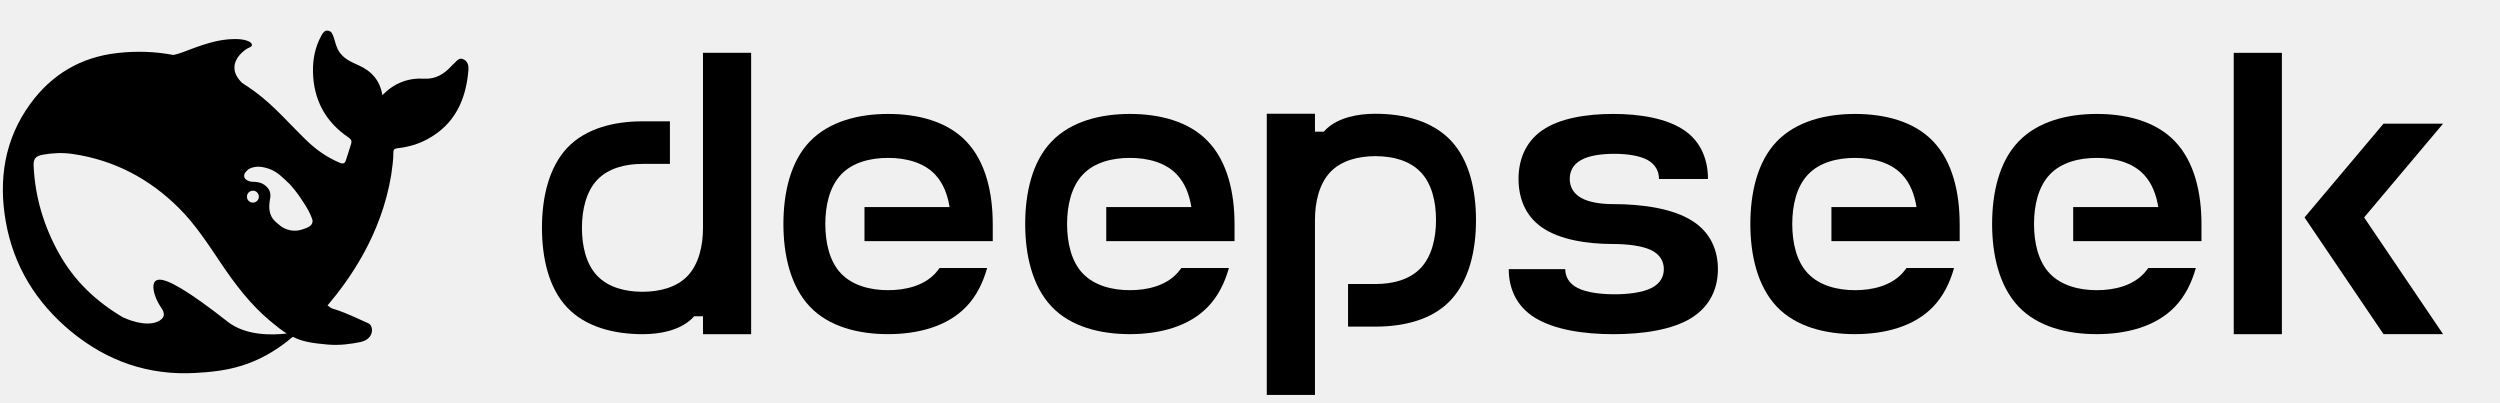
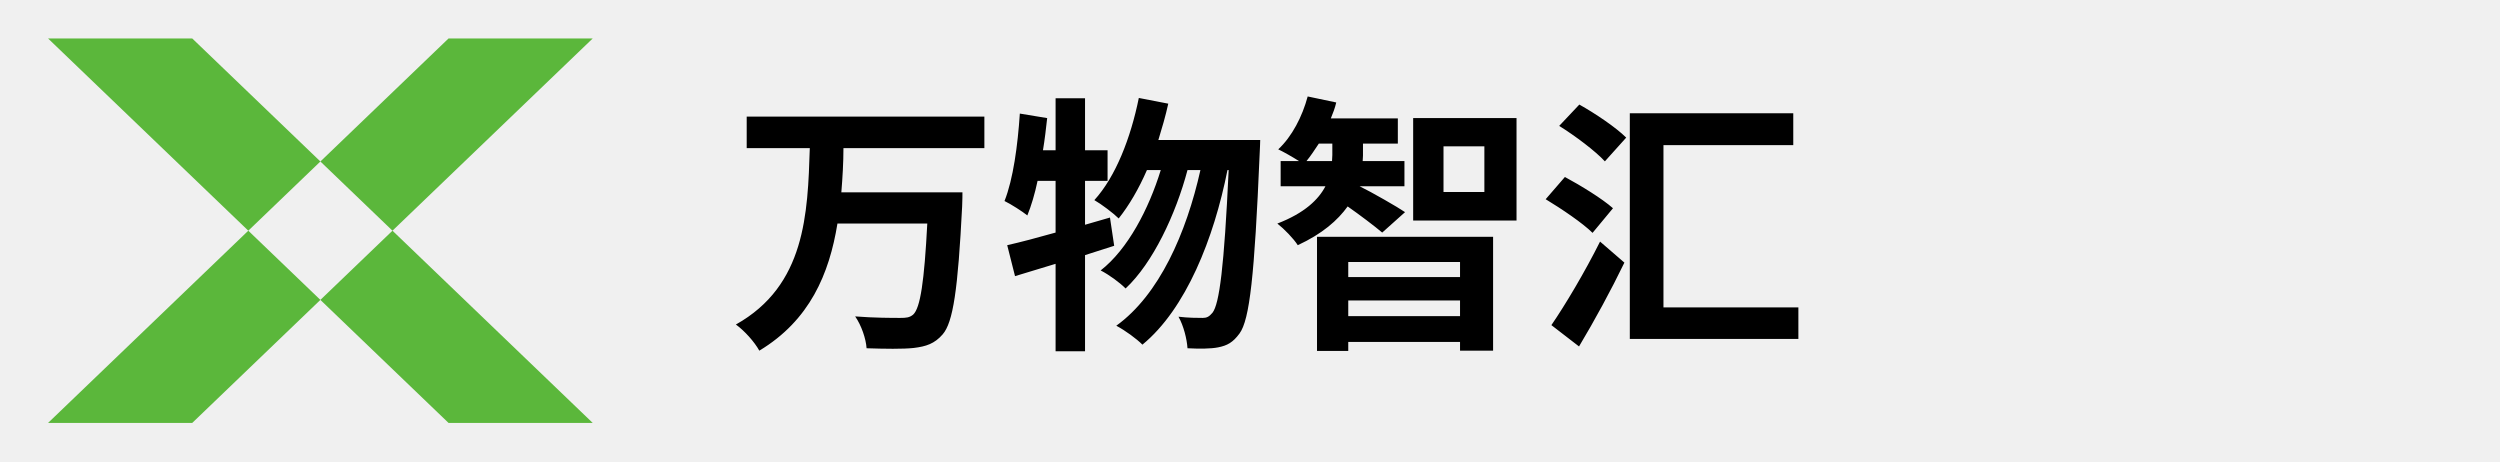
- <svg xmlns="http://www.w3.org/2000/svg" width="143" height="23" viewBox="0 0 143 23" fill="none">
-   <path d="M78.678 18.681H77.108V16.246H78.678C79.651 16.246 80.634 16.004 81.267 15.33C81.901 14.656 82.14 13.622 82.14 12.589C82.14 11.556 81.911 10.522 81.267 9.849C80.625 9.175 79.651 8.932 78.678 8.932C77.706 8.932 76.723 9.175 76.088 9.849C75.455 10.523 75.216 11.556 75.216 12.589V22.59H72.46V6.507H75.216V7.531H75.721C75.776 7.468 75.83 7.414 75.886 7.361C76.575 6.731 77.631 6.507 78.668 6.507C80.294 6.507 81.919 6.911 82.985 8.035C84.05 9.158 84.427 10.883 84.427 12.599C84.427 14.316 84.04 16.032 82.985 17.164C81.929 18.296 80.294 18.682 78.678 18.682V18.681Z" fill="currentColor" />
-   <path d="M36.749 6.94H38.319V9.375H36.749C35.775 9.375 34.793 9.618 34.159 10.291C33.526 10.965 33.287 11.999 33.287 13.032C33.287 14.065 33.517 15.099 34.159 15.773C34.802 16.446 35.775 16.689 36.749 16.689C37.722 16.689 38.705 16.446 39.339 15.773C39.972 15.099 40.211 14.065 40.211 13.032V3.022H42.965V19.115H40.211V18.091H39.706C39.65 18.153 39.596 18.208 39.54 18.261C38.851 18.89 37.795 19.115 36.758 19.115C35.132 19.115 33.507 18.711 32.442 17.588C31.377 16.465 31 14.739 31 13.023C31 11.307 31.386 9.591 32.442 8.459C33.507 7.336 35.132 6.94 36.749 6.94Z" fill="currentColor" />
-   <path d="M56.785 12.815V13.794H49.448V11.845H54.315C54.205 11.135 53.948 10.47 53.489 9.984C52.828 9.284 51.808 9.032 50.798 9.032C49.789 9.032 48.769 9.284 48.108 9.984C47.447 10.685 47.208 11.755 47.208 12.815C47.208 13.876 47.446 14.954 48.108 15.645C48.769 16.337 49.788 16.598 50.798 16.598C51.809 16.598 52.828 16.346 53.489 15.645C53.58 15.546 53.663 15.438 53.746 15.331H56.464C56.226 16.175 55.849 16.939 55.28 17.532C54.178 18.691 52.479 19.113 50.798 19.113C49.117 19.113 47.419 18.7 46.317 17.532C45.215 16.364 44.811 14.585 44.811 12.815C44.811 11.045 45.206 9.257 46.317 8.098C47.428 6.939 49.117 6.517 50.798 6.517C52.479 6.517 54.178 6.93 55.28 8.098C56.39 9.266 56.785 11.045 56.785 12.815V12.815Z" fill="currentColor" />
-   <path d="M70.615 12.815V13.794H63.278V11.845H68.145C68.034 11.135 67.778 10.47 67.318 9.984C66.657 9.284 65.638 9.032 64.628 9.032C63.618 9.032 62.598 9.284 61.937 9.984C61.276 10.685 61.037 11.755 61.037 12.815C61.037 13.876 61.276 14.954 61.937 15.645C62.598 16.337 63.618 16.598 64.628 16.598C65.638 16.598 66.657 16.346 67.318 15.645C67.41 15.546 67.493 15.438 67.575 15.331H70.294C70.055 16.175 69.678 16.939 69.109 17.532C68.007 18.691 66.308 19.113 64.628 19.113C62.948 19.113 61.248 18.7 60.147 17.532C59.045 16.364 58.641 14.585 58.641 12.815C58.641 11.045 59.036 9.257 60.147 8.098C61.258 6.939 62.947 6.517 64.628 6.517C66.309 6.517 68.007 6.93 69.109 8.098C70.22 9.266 70.615 11.045 70.615 12.815V12.815Z" fill="currentColor" />
-   <path d="M92.278 19.115C93.959 19.115 95.657 18.872 96.759 18.18C97.861 17.489 98.265 16.437 98.265 15.395C98.265 14.353 97.87 13.292 96.759 12.609C95.657 11.927 93.958 11.675 92.278 11.675C91.561 11.675 90.9 11.576 90.432 11.315C89.964 11.045 89.789 10.641 89.789 10.237C89.789 9.832 89.955 9.419 90.432 9.158C90.9 8.889 91.626 8.799 92.342 8.799C93.058 8.799 93.783 8.898 94.253 9.158C94.721 9.428 94.895 9.832 94.895 10.237H97.696C97.696 9.194 97.338 8.134 96.338 7.451C95.337 6.769 93.803 6.517 92.279 6.517C90.754 6.517 89.221 6.759 88.22 7.451C87.219 8.143 86.86 9.194 86.86 10.237C86.86 11.28 87.218 12.339 88.22 13.022C89.221 13.705 90.754 13.957 92.279 13.957C93.068 13.957 93.941 14.056 94.464 14.316C94.988 14.577 95.171 14.99 95.171 15.395C95.171 15.799 94.988 16.212 94.464 16.473C93.941 16.734 93.142 16.833 92.352 16.833C91.563 16.833 90.754 16.734 90.24 16.473C89.726 16.213 89.532 15.799 89.532 15.395H86.3C86.3 16.438 86.694 17.497 87.806 18.18C88.917 18.863 90.598 19.115 92.279 19.115H92.278Z" fill="currentColor" />
-   <path d="M112.094 12.815V13.794H104.757V11.845H109.624C109.514 11.135 109.257 10.47 108.798 9.984C108.136 9.284 107.117 9.032 106.106 9.032C105.095 9.032 104.077 9.284 103.416 9.984C102.755 10.685 102.517 11.755 102.517 12.815C102.517 13.876 102.755 14.954 103.416 15.645C104.077 16.337 105.097 16.598 106.106 16.598C107.116 16.598 108.136 16.346 108.798 15.645C108.889 15.546 108.972 15.438 109.054 15.331H111.772C111.533 16.175 111.157 16.939 110.588 17.532C109.486 18.691 107.787 19.113 106.106 19.113C104.425 19.113 102.727 18.7 101.625 17.532C100.524 16.364 100.12 14.585 100.12 12.815C100.12 11.045 100.515 9.257 101.625 8.098C102.737 6.939 104.427 6.517 106.106 6.517C107.786 6.517 109.486 6.93 110.588 8.098C111.699 9.266 112.093 11.045 112.093 12.815L112.094 12.815Z" fill="currentColor" />
-   <path d="M125.924 12.815V13.794H118.586V11.845H123.453C123.344 11.135 123.086 10.47 122.627 9.984C121.966 9.284 120.947 9.032 119.936 9.032C118.926 9.032 117.907 9.284 117.246 9.984C116.585 10.685 116.346 11.755 116.346 12.815C116.346 13.876 116.585 14.954 117.246 15.645C117.907 16.337 118.927 16.598 119.936 16.598C120.946 16.598 121.966 16.346 122.627 15.645C122.719 15.546 122.801 15.438 122.884 15.331H125.602C125.363 16.175 124.987 16.939 124.418 17.532C123.316 18.691 121.617 19.113 119.936 19.113C118.256 19.113 116.558 18.7 115.456 17.532C114.354 16.364 113.949 14.585 113.949 12.815C113.949 11.045 114.344 9.257 115.456 8.098C116.566 6.939 118.256 6.517 119.936 6.517C121.617 6.517 123.315 6.93 124.418 8.098C125.529 9.266 125.924 11.045 125.924 12.815V12.815Z" fill="currentColor" />
-   <path d="M130.524 3.022H127.77V19.115H130.524V3.022Z" fill="currentColor" />
-   <path d="M135.227 12.437L139.744 19.114H136.337L131.819 12.437L136.337 7.073H139.744L135.227 12.437Z" fill="currentColor" />
-   <g clip-path="url(#dsh-wordmark-clip)">
-     <path d="M26.517 3.395C26.235 3.257 26.114 3.52 25.949 3.653C25.892 3.697 25.845 3.753 25.797 3.805C25.385 4.245 24.903 4.534 24.274 4.5C23.354 4.448 22.568 4.737 21.873 5.441C21.726 4.573 21.235 4.055 20.489 3.723C20.099 3.551 19.703 3.377 19.43 3.002C19.239 2.735 19.186 2.437 19.091 2.143C19.03 1.966 18.97 1.785 18.766 1.754C18.544 1.72 18.457 1.905 18.37 2.061C18.023 2.695 17.889 3.395 17.902 4.103C17.932 5.697 18.605 6.966 19.942 7.868C20.094 7.972 20.133 8.075 20.085 8.227C19.994 8.538 19.886 8.84 19.79 9.151C19.729 9.349 19.638 9.393 19.426 9.306C18.692 8.999 18.058 8.546 17.498 7.998C16.548 7.078 15.688 6.063 14.616 5.269C14.364 5.083 14.113 4.91 13.852 4.746C12.758 3.684 13.995 2.812 14.282 2.708C14.581 2.6 14.386 2.229 13.418 2.233C12.45 2.237 11.565 2.562 10.436 2.993C10.271 3.058 10.097 3.105 9.92 3.145C8.895 2.95 7.832 2.907 6.721 3.032C4.629 3.265 2.958 4.254 1.73 5.943C0.254 7.972 -0.093 10.278 0.332 12.682C0.778 15.217 2.072 17.315 4.06 18.956C6.122 20.657 8.496 21.491 11.205 21.331C12.85 21.236 14.681 21.015 16.747 19.267C17.268 19.526 17.815 19.63 18.722 19.707C19.421 19.772 20.093 19.673 20.614 19.565C21.43 19.392 21.374 18.637 21.079 18.498C18.687 17.384 19.212 17.837 18.735 17.471C19.95 16.033 21.806 13.478 22.379 9.998C22.435 9.614 22.507 9.073 22.499 8.762C22.494 8.572 22.538 8.499 22.755 8.477C23.354 8.408 23.935 8.244 24.469 7.95C26.019 7.104 26.644 5.713 26.791 4.047C26.813 3.792 26.787 3.529 26.517 3.395ZM13.014 18.395C10.696 16.572 9.572 15.973 9.108 15.998C8.674 16.024 8.752 16.521 8.848 16.845C8.948 17.165 9.078 17.385 9.26 17.666C9.386 17.851 9.473 18.127 9.134 18.335C8.388 18.797 7.09 18.18 7.029 18.149C5.518 17.259 4.256 16.085 3.365 14.479C2.506 12.934 2.007 11.275 1.924 9.505C1.903 9.078 2.029 8.927 2.454 8.849C3.014 8.746 3.591 8.724 4.151 8.806C6.517 9.152 8.53 10.209 10.219 11.885C11.182 12.839 11.911 13.979 12.662 15.093C13.461 16.276 14.32 17.403 15.414 18.327C15.801 18.651 16.109 18.897 16.404 19.078C15.514 19.178 14.03 19.199 13.014 18.396V18.395ZM14.125 11.249C14.125 11.059 14.277 10.908 14.468 10.908C14.511 10.908 14.55 10.916 14.585 10.929C14.633 10.946 14.677 10.972 14.711 11.011C14.772 11.072 14.807 11.158 14.807 11.249C14.807 11.439 14.655 11.59 14.464 11.59C14.273 11.59 14.125 11.439 14.125 11.249ZM17.576 13.019C17.355 13.11 17.133 13.187 16.92 13.196C16.59 13.213 16.23 13.079 16.035 12.915C15.731 12.661 15.514 12.518 15.423 12.073C15.384 11.884 15.406 11.59 15.44 11.421C15.518 11.059 15.432 10.826 15.176 10.614C14.968 10.441 14.703 10.394 14.412 10.394C14.303 10.394 14.203 10.346 14.129 10.308C14.008 10.247 13.908 10.096 14.003 9.91C14.034 9.85 14.181 9.703 14.216 9.677C14.611 9.453 15.066 9.526 15.488 9.695C15.878 9.854 16.174 10.148 16.599 10.562C17.033 11.063 17.111 11.201 17.358 11.577C17.554 11.871 17.732 12.173 17.854 12.518C17.927 12.734 17.832 12.911 17.576 13.019Z" fill="currentColor" />
+ <svg xmlns="http://www.w3.org/2000/svg" width="130" height="24" viewBox="0 0 130 24" fill="none">
+   <g transform="translate(0 2) scale(0.833)" fill="#5BB73B" fill-rule="evenodd">
+     <path d="M3 0h9l25 24H28zM28 0h9L12 24H3z" />
  </g>
-   <defs>
-     <clipPath id="dsh-wordmark-clip">
-       <rect width="26.634" height="19.6" fill="white" transform="translate(0.163086 1.75)" />
-     </clipPath>
-   </defs>
+   <text x="38" y="17" fill="currentColor" font-size="14" font-weight="600" font-family="system-ui, 'Segoe UI', 'PingFang SC', 'Microsoft YaHei', sans-serif">万物智汇</text>
</svg>
